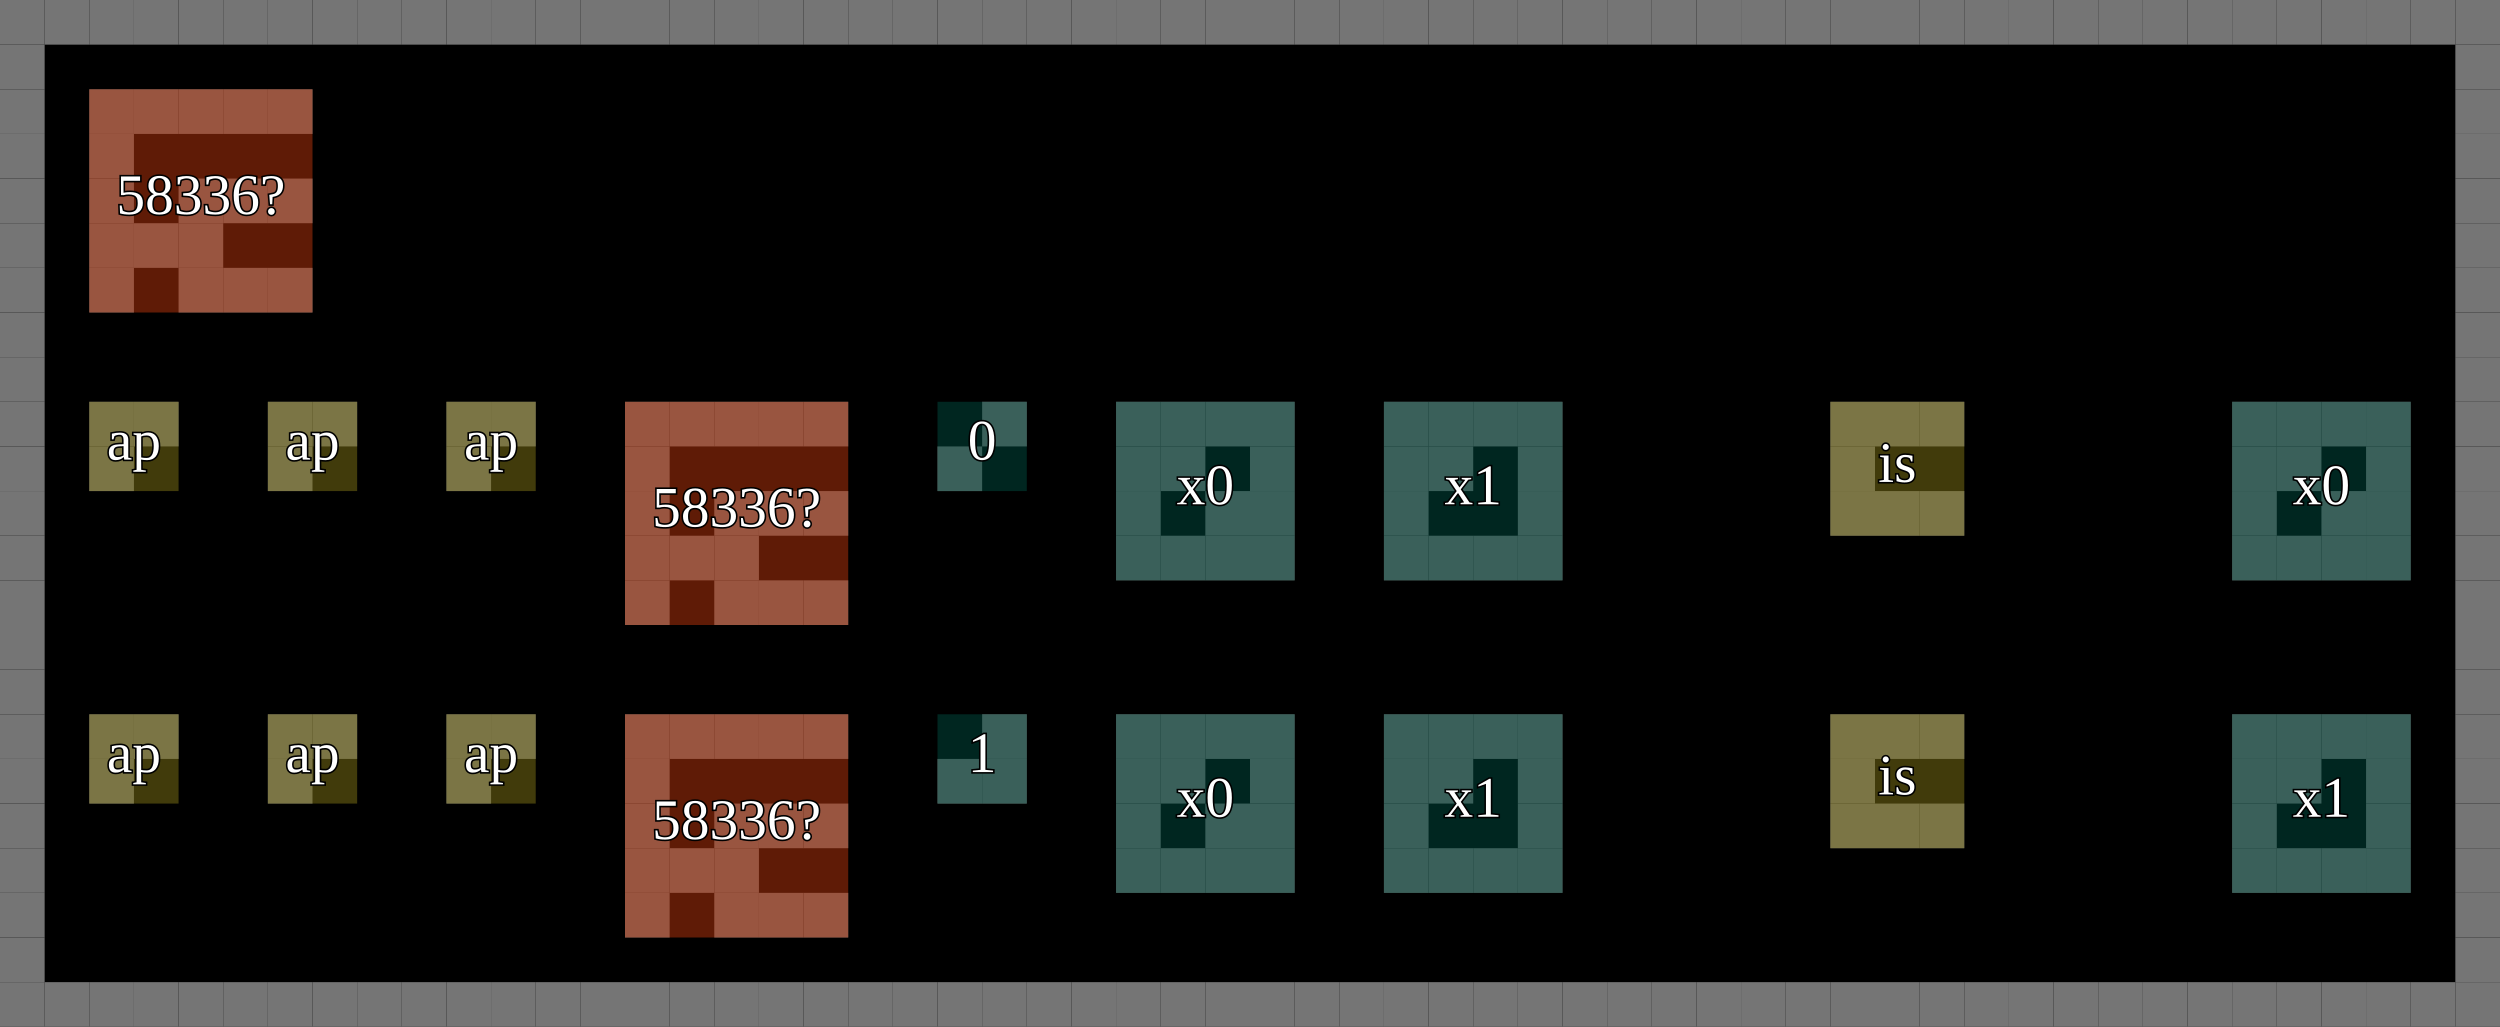
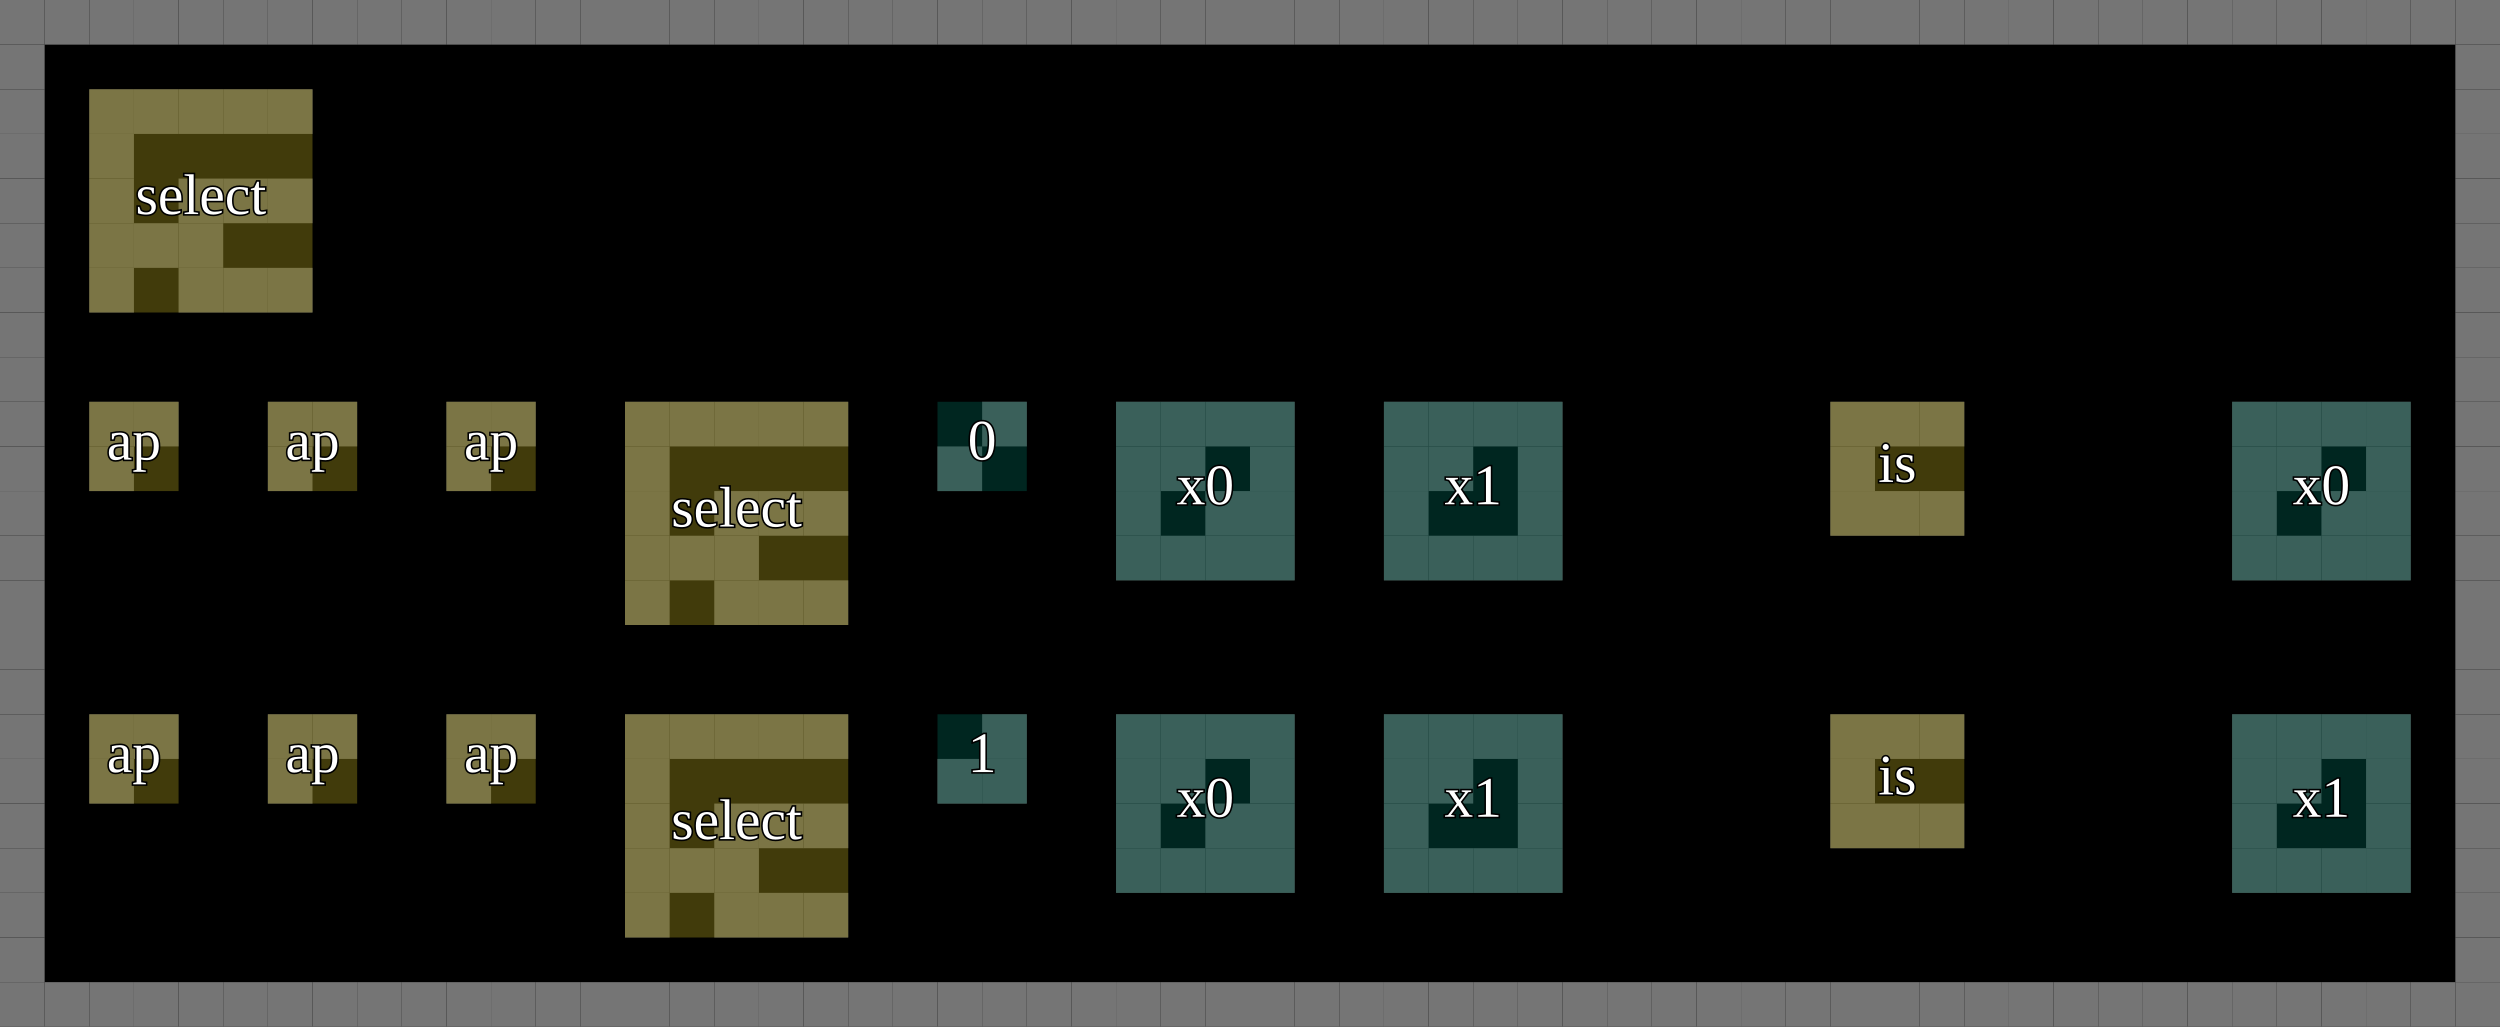
<svg xmlns="http://www.w3.org/2000/svg" height="322" width="784">
  <rect y="0" x="0" height="322" width="784" fill="black" />
  <rect y="0" x="0" height="14" width="14" fill="#757575" />
  <rect y="0" x="14" height="14" width="14" fill="#757575" />
  <rect y="0" x="28" height="14" width="14" fill="#757575" />
  <rect y="0" x="42" height="14" width="14" fill="#757575" />
  <rect y="0" x="56" height="14" width="14" fill="#757575" />
  <rect y="0" x="70" height="14" width="14" fill="#757575" />
  <rect y="0" x="84" height="14" width="14" fill="#757575" />
  <rect y="0" x="98" height="14" width="14" fill="#757575" />
  <rect y="0" x="112" height="14" width="14" fill="#757575" />
  <rect y="0" x="126" height="14" width="14" fill="#757575" />
  <rect y="0" x="140" height="14" width="14" fill="#757575" />
  <rect y="0" x="154" height="14" width="14" fill="#757575" />
  <rect y="0" x="168" height="14" width="14" fill="#757575" />
  <rect y="0" x="182" height="14" width="14" fill="#757575" />
  <rect y="0" x="196" height="14" width="14" fill="#757575" />
  <rect y="0" x="210" height="14" width="14" fill="#757575" />
  <rect y="0" x="224" height="14" width="14" fill="#757575" />
  <rect y="0" x="238" height="14" width="14" fill="#757575" />
  <rect y="0" x="252" height="14" width="14" fill="#757575" />
  <rect y="0" x="266" height="14" width="14" fill="#757575" />
  <rect y="0" x="280" height="14" width="14" fill="#757575" />
  <rect y="0" x="294" height="14" width="14" fill="#757575" />
  <rect y="0" x="308" height="14" width="14" fill="#757575" />
  <rect y="0" x="322" height="14" width="14" fill="#757575" />
  <rect y="0" x="336" height="14" width="14" fill="#757575" />
  <rect y="0" x="350" height="14" width="14" fill="#757575" />
  <rect y="0" x="364" height="14" width="14" fill="#757575" />
  <rect y="0" x="378" height="14" width="14" fill="#757575" />
  <rect y="0" x="392" height="14" width="14" fill="#757575" />
  <rect y="0" x="406" height="14" width="14" fill="#757575" />
  <rect y="0" x="420" height="14" width="14" fill="#757575" />
  <rect y="0" x="434" height="14" width="14" fill="#757575" />
  <rect y="0" x="448" height="14" width="14" fill="#757575" />
  <rect y="0" x="462" height="14" width="14" fill="#757575" />
  <rect y="0" x="476" height="14" width="14" fill="#757575" />
  <rect y="0" x="490" height="14" width="14" fill="#757575" />
  <rect y="0" x="504" height="14" width="14" fill="#757575" />
  <rect y="0" x="518" height="14" width="14" fill="#757575" />
  <rect y="0" x="532" height="14" width="14" fill="#757575" />
  <rect y="0" x="546" height="14" width="14" fill="#757575" />
  <rect y="0" x="560" height="14" width="14" fill="#757575" />
  <rect y="0" x="574" height="14" width="14" fill="#757575" />
  <rect y="0" x="588" height="14" width="14" fill="#757575" />
  <rect y="0" x="602" height="14" width="14" fill="#757575" />
  <rect y="0" x="616" height="14" width="14" fill="#757575" />
  <rect y="0" x="630" height="14" width="14" fill="#757575" />
  <rect y="0" x="644" height="14" width="14" fill="#757575" />
  <rect y="0" x="658" height="14" width="14" fill="#757575" />
  <rect y="0" x="672" height="14" width="14" fill="#757575" />
  <rect y="0" x="686" height="14" width="14" fill="#757575" />
  <rect y="0" x="700" height="14" width="14" fill="#757575" />
  <rect y="0" x="714" height="14" width="14" fill="#757575" />
  <rect y="0" x="728" height="14" width="14" fill="#757575" />
  <rect y="0" x="742" height="14" width="14" fill="#757575" />
  <rect y="0" x="756" height="14" width="14" fill="#757575" />
  <rect y="0" x="770" height="14" width="14" fill="#757575" />
  <rect y="14" x="0" height="14" width="14" fill="#757575" />
  <rect y="14" x="770" height="14" width="14" fill="#757575" />
  <rect y="28" x="0" height="14" width="14" fill="#757575" />
  <rect y="28" x="28" height="14" width="14" fill="#757575" />
  <rect y="28" x="42" height="14" width="14" fill="#757575" />
  <rect y="28" x="56" height="14" width="14" fill="#757575" />
  <rect y="28" x="70" height="14" width="14" fill="#757575" />
  <rect y="28" x="84" height="14" width="14" fill="#757575" />
  <rect y="28" x="770" height="14" width="14" fill="#757575" />
  <rect y="42" x="0" height="14" width="14" fill="#757575" />
  <rect y="42" x="28" height="14" width="14" fill="#757575" />
  <rect y="42" x="770" height="14" width="14" fill="#757575" />
  <rect y="56" x="0" height="14" width="14" fill="#757575" />
  <rect y="56" x="28" height="14" width="14" fill="#757575" />
  <rect y="56" x="56" height="14" width="14" fill="#757575" />
  <rect y="56" x="70" height="14" width="14" fill="#757575" />
  <rect y="56" x="84" height="14" width="14" fill="#757575" />
  <rect y="56" x="770" height="14" width="14" fill="#757575" />
  <rect y="70" x="0" height="14" width="14" fill="#757575" />
  <rect y="70" x="28" height="14" width="14" fill="#757575" />
  <rect y="70" x="42" height="14" width="14" fill="#757575" />
  <rect y="70" x="56" height="14" width="14" fill="#757575" />
  <rect y="70" x="770" height="14" width="14" fill="#757575" />
  <rect y="84" x="0" height="14" width="14" fill="#757575" />
  <rect y="84" x="28" height="14" width="14" fill="#757575" />
  <rect y="84" x="56" height="14" width="14" fill="#757575" />
  <rect y="84" x="70" height="14" width="14" fill="#757575" />
  <rect y="84" x="84" height="14" width="14" fill="#757575" />
  <rect y="84" x="770" height="14" width="14" fill="#757575" />
  <rect y="98" x="0" height="14" width="14" fill="#757575" />
  <rect y="98" x="770" height="14" width="14" fill="#757575" />
  <rect y="112" x="0" height="14" width="14" fill="#757575" />
  <rect y="112" x="770" height="14" width="14" fill="#757575" />
  <rect y="126" x="0" height="14" width="14" fill="#757575" />
  <rect y="126" x="28" height="14" width="14" fill="#757575" />
  <rect y="126" x="42" height="14" width="14" fill="#757575" />
  <rect y="126" x="84" height="14" width="14" fill="#757575" />
  <rect y="126" x="98" height="14" width="14" fill="#757575" />
  <rect y="126" x="140" height="14" width="14" fill="#757575" />
  <rect y="126" x="154" height="14" width="14" fill="#757575" />
  <rect y="126" x="196" height="14" width="14" fill="#757575" />
  <rect y="126" x="210" height="14" width="14" fill="#757575" />
  <rect y="126" x="224" height="14" width="14" fill="#757575" />
  <rect y="126" x="238" height="14" width="14" fill="#757575" />
  <rect y="126" x="252" height="14" width="14" fill="#757575" />
  <rect y="126" x="308" height="14" width="14" fill="#757575" />
  <rect y="126" x="350" height="14" width="14" fill="#757575" />
  <rect y="126" x="364" height="14" width="14" fill="#757575" />
  <rect y="126" x="378" height="14" width="14" fill="#757575" />
  <rect y="126" x="392" height="14" width="14" fill="#757575" />
  <rect y="126" x="434" height="14" width="14" fill="#757575" />
  <rect y="126" x="448" height="14" width="14" fill="#757575" />
  <rect y="126" x="462" height="14" width="14" fill="#757575" />
  <rect y="126" x="476" height="14" width="14" fill="#757575" />
  <rect y="126" x="574" height="14" width="14" fill="#757575" />
  <rect y="126" x="588" height="14" width="14" fill="#757575" />
  <rect y="126" x="602" height="14" width="14" fill="#757575" />
  <rect y="126" x="700" height="14" width="14" fill="#757575" />
  <rect y="126" x="714" height="14" width="14" fill="#757575" />
  <rect y="126" x="728" height="14" width="14" fill="#757575" />
  <rect y="126" x="742" height="14" width="14" fill="#757575" />
  <rect y="126" x="770" height="14" width="14" fill="#757575" />
  <rect y="140" x="0" height="14" width="14" fill="#757575" />
  <rect y="140" x="28" height="14" width="14" fill="#757575" />
  <rect y="140" x="84" height="14" width="14" fill="#757575" />
  <rect y="140" x="140" height="14" width="14" fill="#757575" />
  <rect y="140" x="196" height="14" width="14" fill="#757575" />
  <rect y="140" x="294" height="14" width="14" fill="#757575" />
  <rect y="140" x="350" height="14" width="14" fill="#757575" />
  <rect y="140" x="364" height="14" width="14" fill="#757575" />
  <rect y="140" x="392" height="14" width="14" fill="#757575" />
  <rect y="140" x="434" height="14" width="14" fill="#757575" />
  <rect y="140" x="448" height="14" width="14" fill="#757575" />
  <rect y="140" x="476" height="14" width="14" fill="#757575" />
  <rect y="140" x="574" height="14" width="14" fill="#757575" />
  <rect y="140" x="700" height="14" width="14" fill="#757575" />
  <rect y="140" x="714" height="14" width="14" fill="#757575" />
  <rect y="140" x="742" height="14" width="14" fill="#757575" />
  <rect y="140" x="770" height="14" width="14" fill="#757575" />
  <rect y="154" x="0" height="14" width="14" fill="#757575" />
  <rect y="154" x="196" height="14" width="14" fill="#757575" />
  <rect y="154" x="224" height="14" width="14" fill="#757575" />
  <rect y="154" x="238" height="14" width="14" fill="#757575" />
  <rect y="154" x="252" height="14" width="14" fill="#757575" />
  <rect y="154" x="350" height="14" width="14" fill="#757575" />
  <rect y="154" x="378" height="14" width="14" fill="#757575" />
  <rect y="154" x="392" height="14" width="14" fill="#757575" />
  <rect y="154" x="434" height="14" width="14" fill="#757575" />
  <rect y="154" x="476" height="14" width="14" fill="#757575" />
  <rect y="154" x="574" height="14" width="14" fill="#757575" />
  <rect y="154" x="588" height="14" width="14" fill="#757575" />
  <rect y="154" x="602" height="14" width="14" fill="#757575" />
  <rect y="154" x="700" height="14" width="14" fill="#757575" />
  <rect y="154" x="728" height="14" width="14" fill="#757575" />
  <rect y="154" x="742" height="14" width="14" fill="#757575" />
  <rect y="154" x="770" height="14" width="14" fill="#757575" />
  <rect y="168" x="0" height="14" width="14" fill="#757575" />
  <rect y="168" x="196" height="14" width="14" fill="#757575" />
  <rect y="168" x="210" height="14" width="14" fill="#757575" />
  <rect y="168" x="224" height="14" width="14" fill="#757575" />
  <rect y="168" x="350" height="14" width="14" fill="#757575" />
  <rect y="168" x="364" height="14" width="14" fill="#757575" />
  <rect y="168" x="378" height="14" width="14" fill="#757575" />
  <rect y="168" x="392" height="14" width="14" fill="#757575" />
  <rect y="168" x="434" height="14" width="14" fill="#757575" />
  <rect y="168" x="448" height="14" width="14" fill="#757575" />
  <rect y="168" x="462" height="14" width="14" fill="#757575" />
  <rect y="168" x="476" height="14" width="14" fill="#757575" />
  <rect y="168" x="700" height="14" width="14" fill="#757575" />
  <rect y="168" x="714" height="14" width="14" fill="#757575" />
  <rect y="168" x="728" height="14" width="14" fill="#757575" />
  <rect y="168" x="742" height="14" width="14" fill="#757575" />
  <rect y="168" x="770" height="14" width="14" fill="#757575" />
  <rect y="182" x="0" height="14" width="14" fill="#757575" />
  <rect y="182" x="196" height="14" width="14" fill="#757575" />
  <rect y="182" x="224" height="14" width="14" fill="#757575" />
  <rect y="182" x="238" height="14" width="14" fill="#757575" />
  <rect y="182" x="252" height="14" width="14" fill="#757575" />
  <rect y="182" x="770" height="14" width="14" fill="#757575" />
  <rect y="196" x="0" height="14" width="14" fill="#757575" />
  <rect y="196" x="770" height="14" width="14" fill="#757575" />
  <rect y="210" x="0" height="14" width="14" fill="#757575" />
  <rect y="210" x="770" height="14" width="14" fill="#757575" />
  <rect y="224" x="0" height="14" width="14" fill="#757575" />
  <rect y="224" x="28" height="14" width="14" fill="#757575" />
  <rect y="224" x="42" height="14" width="14" fill="#757575" />
  <rect y="224" x="84" height="14" width="14" fill="#757575" />
  <rect y="224" x="98" height="14" width="14" fill="#757575" />
  <rect y="224" x="140" height="14" width="14" fill="#757575" />
  <rect y="224" x="154" height="14" width="14" fill="#757575" />
  <rect y="224" x="196" height="14" width="14" fill="#757575" />
  <rect y="224" x="210" height="14" width="14" fill="#757575" />
  <rect y="224" x="224" height="14" width="14" fill="#757575" />
  <rect y="224" x="238" height="14" width="14" fill="#757575" />
  <rect y="224" x="252" height="14" width="14" fill="#757575" />
  <rect y="224" x="308" height="14" width="14" fill="#757575" />
  <rect y="224" x="350" height="14" width="14" fill="#757575" />
  <rect y="224" x="364" height="14" width="14" fill="#757575" />
  <rect y="224" x="378" height="14" width="14" fill="#757575" />
  <rect y="224" x="392" height="14" width="14" fill="#757575" />
  <rect y="224" x="434" height="14" width="14" fill="#757575" />
  <rect y="224" x="448" height="14" width="14" fill="#757575" />
  <rect y="224" x="462" height="14" width="14" fill="#757575" />
  <rect y="224" x="476" height="14" width="14" fill="#757575" />
  <rect y="224" x="574" height="14" width="14" fill="#757575" />
  <rect y="224" x="588" height="14" width="14" fill="#757575" />
  <rect y="224" x="602" height="14" width="14" fill="#757575" />
  <rect y="224" x="700" height="14" width="14" fill="#757575" />
  <rect y="224" x="714" height="14" width="14" fill="#757575" />
  <rect y="224" x="728" height="14" width="14" fill="#757575" />
  <rect y="224" x="742" height="14" width="14" fill="#757575" />
  <rect y="224" x="770" height="14" width="14" fill="#757575" />
  <rect y="238" x="0" height="14" width="14" fill="#757575" />
  <rect y="238" x="28" height="14" width="14" fill="#757575" />
  <rect y="238" x="84" height="14" width="14" fill="#757575" />
  <rect y="238" x="140" height="14" width="14" fill="#757575" />
  <rect y="238" x="196" height="14" width="14" fill="#757575" />
  <rect y="238" x="294" height="14" width="14" fill="#757575" />
  <rect y="238" x="308" height="14" width="14" fill="#757575" />
  <rect y="238" x="350" height="14" width="14" fill="#757575" />
  <rect y="238" x="364" height="14" width="14" fill="#757575" />
  <rect y="238" x="392" height="14" width="14" fill="#757575" />
  <rect y="238" x="434" height="14" width="14" fill="#757575" />
  <rect y="238" x="448" height="14" width="14" fill="#757575" />
  <rect y="238" x="476" height="14" width="14" fill="#757575" />
  <rect y="238" x="574" height="14" width="14" fill="#757575" />
  <rect y="238" x="700" height="14" width="14" fill="#757575" />
  <rect y="238" x="714" height="14" width="14" fill="#757575" />
  <rect y="238" x="742" height="14" width="14" fill="#757575" />
  <rect y="238" x="770" height="14" width="14" fill="#757575" />
  <rect y="252" x="0" height="14" width="14" fill="#757575" />
  <rect y="252" x="196" height="14" width="14" fill="#757575" />
  <rect y="252" x="224" height="14" width="14" fill="#757575" />
  <rect y="252" x="238" height="14" width="14" fill="#757575" />
  <rect y="252" x="252" height="14" width="14" fill="#757575" />
  <rect y="252" x="350" height="14" width="14" fill="#757575" />
  <rect y="252" x="378" height="14" width="14" fill="#757575" />
  <rect y="252" x="392" height="14" width="14" fill="#757575" />
  <rect y="252" x="434" height="14" width="14" fill="#757575" />
  <rect y="252" x="476" height="14" width="14" fill="#757575" />
  <rect y="252" x="574" height="14" width="14" fill="#757575" />
  <rect y="252" x="588" height="14" width="14" fill="#757575" />
  <rect y="252" x="602" height="14" width="14" fill="#757575" />
  <rect y="252" x="700" height="14" width="14" fill="#757575" />
  <rect y="252" x="742" height="14" width="14" fill="#757575" />
  <rect y="252" x="770" height="14" width="14" fill="#757575" />
  <rect y="266" x="0" height="14" width="14" fill="#757575" />
  <rect y="266" x="196" height="14" width="14" fill="#757575" />
  <rect y="266" x="210" height="14" width="14" fill="#757575" />
  <rect y="266" x="224" height="14" width="14" fill="#757575" />
  <rect y="266" x="350" height="14" width="14" fill="#757575" />
  <rect y="266" x="364" height="14" width="14" fill="#757575" />
  <rect y="266" x="378" height="14" width="14" fill="#757575" />
  <rect y="266" x="392" height="14" width="14" fill="#757575" />
  <rect y="266" x="434" height="14" width="14" fill="#757575" />
  <rect y="266" x="448" height="14" width="14" fill="#757575" />
  <rect y="266" x="462" height="14" width="14" fill="#757575" />
  <rect y="266" x="476" height="14" width="14" fill="#757575" />
  <rect y="266" x="700" height="14" width="14" fill="#757575" />
  <rect y="266" x="714" height="14" width="14" fill="#757575" />
  <rect y="266" x="728" height="14" width="14" fill="#757575" />
  <rect y="266" x="742" height="14" width="14" fill="#757575" />
  <rect y="266" x="770" height="14" width="14" fill="#757575" />
  <rect y="280" x="0" height="14" width="14" fill="#757575" />
  <rect y="280" x="196" height="14" width="14" fill="#757575" />
  <rect y="280" x="224" height="14" width="14" fill="#757575" />
  <rect y="280" x="238" height="14" width="14" fill="#757575" />
  <rect y="280" x="252" height="14" width="14" fill="#757575" />
  <rect y="280" x="770" height="14" width="14" fill="#757575" />
  <rect y="294" x="0" height="14" width="14" fill="#757575" />
  <rect y="294" x="770" height="14" width="14" fill="#757575" />
  <rect y="308" x="0" height="14" width="14" fill="#757575" />
  <rect y="308" x="14" height="14" width="14" fill="#757575" />
  <rect y="308" x="28" height="14" width="14" fill="#757575" />
  <rect y="308" x="42" height="14" width="14" fill="#757575" />
  <rect y="308" x="56" height="14" width="14" fill="#757575" />
  <rect y="308" x="70" height="14" width="14" fill="#757575" />
  <rect y="308" x="84" height="14" width="14" fill="#757575" />
  <rect y="308" x="98" height="14" width="14" fill="#757575" />
  <rect y="308" x="112" height="14" width="14" fill="#757575" />
  <rect y="308" x="126" height="14" width="14" fill="#757575" />
  <rect y="308" x="140" height="14" width="14" fill="#757575" />
  <rect y="308" x="154" height="14" width="14" fill="#757575" />
  <rect y="308" x="168" height="14" width="14" fill="#757575" />
  <rect y="308" x="182" height="14" width="14" fill="#757575" />
  <rect y="308" x="196" height="14" width="14" fill="#757575" />
  <rect y="308" x="210" height="14" width="14" fill="#757575" />
  <rect y="308" x="224" height="14" width="14" fill="#757575" />
  <rect y="308" x="238" height="14" width="14" fill="#757575" />
  <rect y="308" x="252" height="14" width="14" fill="#757575" />
  <rect y="308" x="266" height="14" width="14" fill="#757575" />
  <rect y="308" x="280" height="14" width="14" fill="#757575" />
  <rect y="308" x="294" height="14" width="14" fill="#757575" />
  <rect y="308" x="308" height="14" width="14" fill="#757575" />
  <rect y="308" x="322" height="14" width="14" fill="#757575" />
  <rect y="308" x="336" height="14" width="14" fill="#757575" />
  <rect y="308" x="350" height="14" width="14" fill="#757575" />
  <rect y="308" x="364" height="14" width="14" fill="#757575" />
  <rect y="308" x="378" height="14" width="14" fill="#757575" />
  <rect y="308" x="392" height="14" width="14" fill="#757575" />
  <rect y="308" x="406" height="14" width="14" fill="#757575" />
  <rect y="308" x="420" height="14" width="14" fill="#757575" />
  <rect y="308" x="434" height="14" width="14" fill="#757575" />
  <rect y="308" x="448" height="14" width="14" fill="#757575" />
  <rect y="308" x="462" height="14" width="14" fill="#757575" />
  <rect y="308" x="476" height="14" width="14" fill="#757575" />
  <rect y="308" x="490" height="14" width="14" fill="#757575" />
  <rect y="308" x="504" height="14" width="14" fill="#757575" />
  <rect y="308" x="518" height="14" width="14" fill="#757575" />
  <rect y="308" x="532" height="14" width="14" fill="#757575" />
  <rect y="308" x="546" height="14" width="14" fill="#757575" />
  <rect y="308" x="560" height="14" width="14" fill="#757575" />
  <rect y="308" x="574" height="14" width="14" fill="#757575" />
  <rect y="308" x="588" height="14" width="14" fill="#757575" />
  <rect y="308" x="602" height="14" width="14" fill="#757575" />
  <rect y="308" x="616" height="14" width="14" fill="#757575" />
  <rect y="308" x="630" height="14" width="14" fill="#757575" />
  <rect y="308" x="644" height="14" width="14" fill="#757575" />
  <rect y="308" x="658" height="14" width="14" fill="#757575" />
  <rect y="308" x="672" height="14" width="14" fill="#757575" />
  <rect y="308" x="686" height="14" width="14" fill="#757575" />
  <rect y="308" x="700" height="14" width="14" fill="#757575" />
  <rect y="308" x="714" height="14" width="14" fill="#757575" />
  <rect y="308" x="728" height="14" width="14" fill="#757575" />
  <rect y="308" x="742" height="14" width="14" fill="#757575" />
  <rect y="308" x="756" height="14" width="14" fill="#757575" />
  <rect y="308" x="770" height="14" width="14" fill="#757575" />
-   <rect y="28" x="28" height="70" width="70" fill="#BF360C" fill-opacity="0.5" />
+   <rect y="28" x="28" height="70" width="70" fill="#827717" fill-opacity="0.5" />
  <text y="63" x="63" dominant-baseline="middle" text-anchor="middle" fill="white" style="paint-order: stroke; fill: white; stroke: black; stroke-width: 1px; font-family=&quot;monospace&quot;; font-size: 18px">
-     <tspan x="63" dy="0em">58336?</tspan>
+     <tspan x="63" dy="0em">select</tspan>
  </text>
  <rect y="126" x="28" height="28" width="28" fill="#827717" fill-opacity="0.5" />
  <text y="140" x="42" dominant-baseline="middle" text-anchor="middle" fill="white" style="paint-order: stroke; fill: white; stroke: black; stroke-width: 1px; font-family=&quot;monospace&quot;; font-size: 18px">
    <tspan x="42" dy="0em">ap</tspan>
  </text>
  <rect y="126" x="84" height="28" width="28" fill="#827717" fill-opacity="0.5" />
  <text y="140" x="98" dominant-baseline="middle" text-anchor="middle" fill="white" style="paint-order: stroke; fill: white; stroke: black; stroke-width: 1px; font-family=&quot;monospace&quot;; font-size: 18px">
    <tspan x="98" dy="0em">ap</tspan>
  </text>
  <rect y="126" x="140" height="28" width="28" fill="#827717" fill-opacity="0.5" />
  <text y="140" x="154" dominant-baseline="middle" text-anchor="middle" fill="white" style="paint-order: stroke; fill: white; stroke: black; stroke-width: 1px; font-family=&quot;monospace&quot;; font-size: 18px">
    <tspan x="154" dy="0em">ap</tspan>
  </text>
-   <rect y="126" x="196" height="70" width="70" fill="#BF360C" fill-opacity="0.5" />
+   <rect y="126" x="196" height="70" width="70" fill="#827717" fill-opacity="0.5" />
  <text y="161" x="231" dominant-baseline="middle" text-anchor="middle" fill="white" style="paint-order: stroke; fill: white; stroke: black; stroke-width: 1px; font-family=&quot;monospace&quot;; font-size: 18px">
-     <tspan x="231" dy="0em">58336?</tspan>
+     <tspan x="231" dy="0em">select</tspan>
  </text>
  <rect y="126" x="294" height="28" width="28" fill="#004D40" fill-opacity="0.5" />
  <text y="140" x="308" dominant-baseline="middle" text-anchor="middle" fill="white" style="paint-order: stroke; fill: white; stroke: black; stroke-width: 1px; font-family=&quot;monospace&quot;; font-size: 18px">
    <tspan x="308" dy="0em">0</tspan>
  </text>
  <rect y="126" x="350" height="56" width="56" fill="#004D40" fill-opacity="0.5" />
  <text y="154" x="378" dominant-baseline="middle" text-anchor="middle" fill="white" style="paint-order: stroke; fill: white; stroke: black; stroke-width: 1px; font-family=&quot;monospace&quot;; font-size: 18px">
    <tspan x="378" dy="0em">x0</tspan>
  </text>
  <rect y="126" x="434" height="56" width="56" fill="#004D40" fill-opacity="0.5" />
  <text y="154" x="462" dominant-baseline="middle" text-anchor="middle" fill="white" style="paint-order: stroke; fill: white; stroke: black; stroke-width: 1px; font-family=&quot;monospace&quot;; font-size: 18px">
    <tspan x="462" dy="0em">x1</tspan>
  </text>
  <rect y="126" x="574" height="42" width="42" fill="#827717" fill-opacity="0.5" />
  <text y="147" x="595" dominant-baseline="middle" text-anchor="middle" fill="white" style="paint-order: stroke; fill: white; stroke: black; stroke-width: 1px; font-family=&quot;monospace&quot;; font-size: 18px">
    <tspan x="595" dy="0em">is</tspan>
  </text>
  <rect y="126" x="700" height="56" width="56" fill="#004D40" fill-opacity="0.5" />
  <text y="154" x="728" dominant-baseline="middle" text-anchor="middle" fill="white" style="paint-order: stroke; fill: white; stroke: black; stroke-width: 1px; font-family=&quot;monospace&quot;; font-size: 18px">
    <tspan x="728" dy="0em">x0</tspan>
  </text>
  <rect y="224" x="28" height="28" width="28" fill="#827717" fill-opacity="0.5" />
  <text y="238" x="42" dominant-baseline="middle" text-anchor="middle" fill="white" style="paint-order: stroke; fill: white; stroke: black; stroke-width: 1px; font-family=&quot;monospace&quot;; font-size: 18px">
    <tspan x="42" dy="0em">ap</tspan>
  </text>
  <rect y="224" x="84" height="28" width="28" fill="#827717" fill-opacity="0.5" />
  <text y="238" x="98" dominant-baseline="middle" text-anchor="middle" fill="white" style="paint-order: stroke; fill: white; stroke: black; stroke-width: 1px; font-family=&quot;monospace&quot;; font-size: 18px">
    <tspan x="98" dy="0em">ap</tspan>
  </text>
  <rect y="224" x="140" height="28" width="28" fill="#827717" fill-opacity="0.5" />
  <text y="238" x="154" dominant-baseline="middle" text-anchor="middle" fill="white" style="paint-order: stroke; fill: white; stroke: black; stroke-width: 1px; font-family=&quot;monospace&quot;; font-size: 18px">
    <tspan x="154" dy="0em">ap</tspan>
  </text>
-   <rect y="224" x="196" height="70" width="70" fill="#BF360C" fill-opacity="0.5" />
+   <rect y="224" x="196" height="70" width="70" fill="#827717" fill-opacity="0.5" />
  <text y="259" x="231" dominant-baseline="middle" text-anchor="middle" fill="white" style="paint-order: stroke; fill: white; stroke: black; stroke-width: 1px; font-family=&quot;monospace&quot;; font-size: 18px">
-     <tspan x="231" dy="0em">58336?</tspan>
+     <tspan x="231" dy="0em">select</tspan>
  </text>
  <rect y="224" x="294" height="28" width="28" fill="#004D40" fill-opacity="0.5" />
  <text y="238" x="308" dominant-baseline="middle" text-anchor="middle" fill="white" style="paint-order: stroke; fill: white; stroke: black; stroke-width: 1px; font-family=&quot;monospace&quot;; font-size: 18px">
    <tspan x="308" dy="0em">1</tspan>
  </text>
  <rect y="224" x="350" height="56" width="56" fill="#004D40" fill-opacity="0.5" />
  <text y="252" x="378" dominant-baseline="middle" text-anchor="middle" fill="white" style="paint-order: stroke; fill: white; stroke: black; stroke-width: 1px; font-family=&quot;monospace&quot;; font-size: 18px">
    <tspan x="378" dy="0em">x0</tspan>
  </text>
  <rect y="224" x="434" height="56" width="56" fill="#004D40" fill-opacity="0.5" />
  <text y="252" x="462" dominant-baseline="middle" text-anchor="middle" fill="white" style="paint-order: stroke; fill: white; stroke: black; stroke-width: 1px; font-family=&quot;monospace&quot;; font-size: 18px">
    <tspan x="462" dy="0em">x1</tspan>
  </text>
  <rect y="224" x="574" height="42" width="42" fill="#827717" fill-opacity="0.5" />
  <text y="245" x="595" dominant-baseline="middle" text-anchor="middle" fill="white" style="paint-order: stroke; fill: white; stroke: black; stroke-width: 1px; font-family=&quot;monospace&quot;; font-size: 18px">
    <tspan x="595" dy="0em">is</tspan>
  </text>
  <rect y="224" x="700" height="56" width="56" fill="#004D40" fill-opacity="0.5" />
  <text y="252" x="728" dominant-baseline="middle" text-anchor="middle" fill="white" style="paint-order: stroke; fill: white; stroke: black; stroke-width: 1px; font-family=&quot;monospace&quot;; font-size: 18px">
    <tspan x="728" dy="0em">x1</tspan>
  </text>
</svg>
